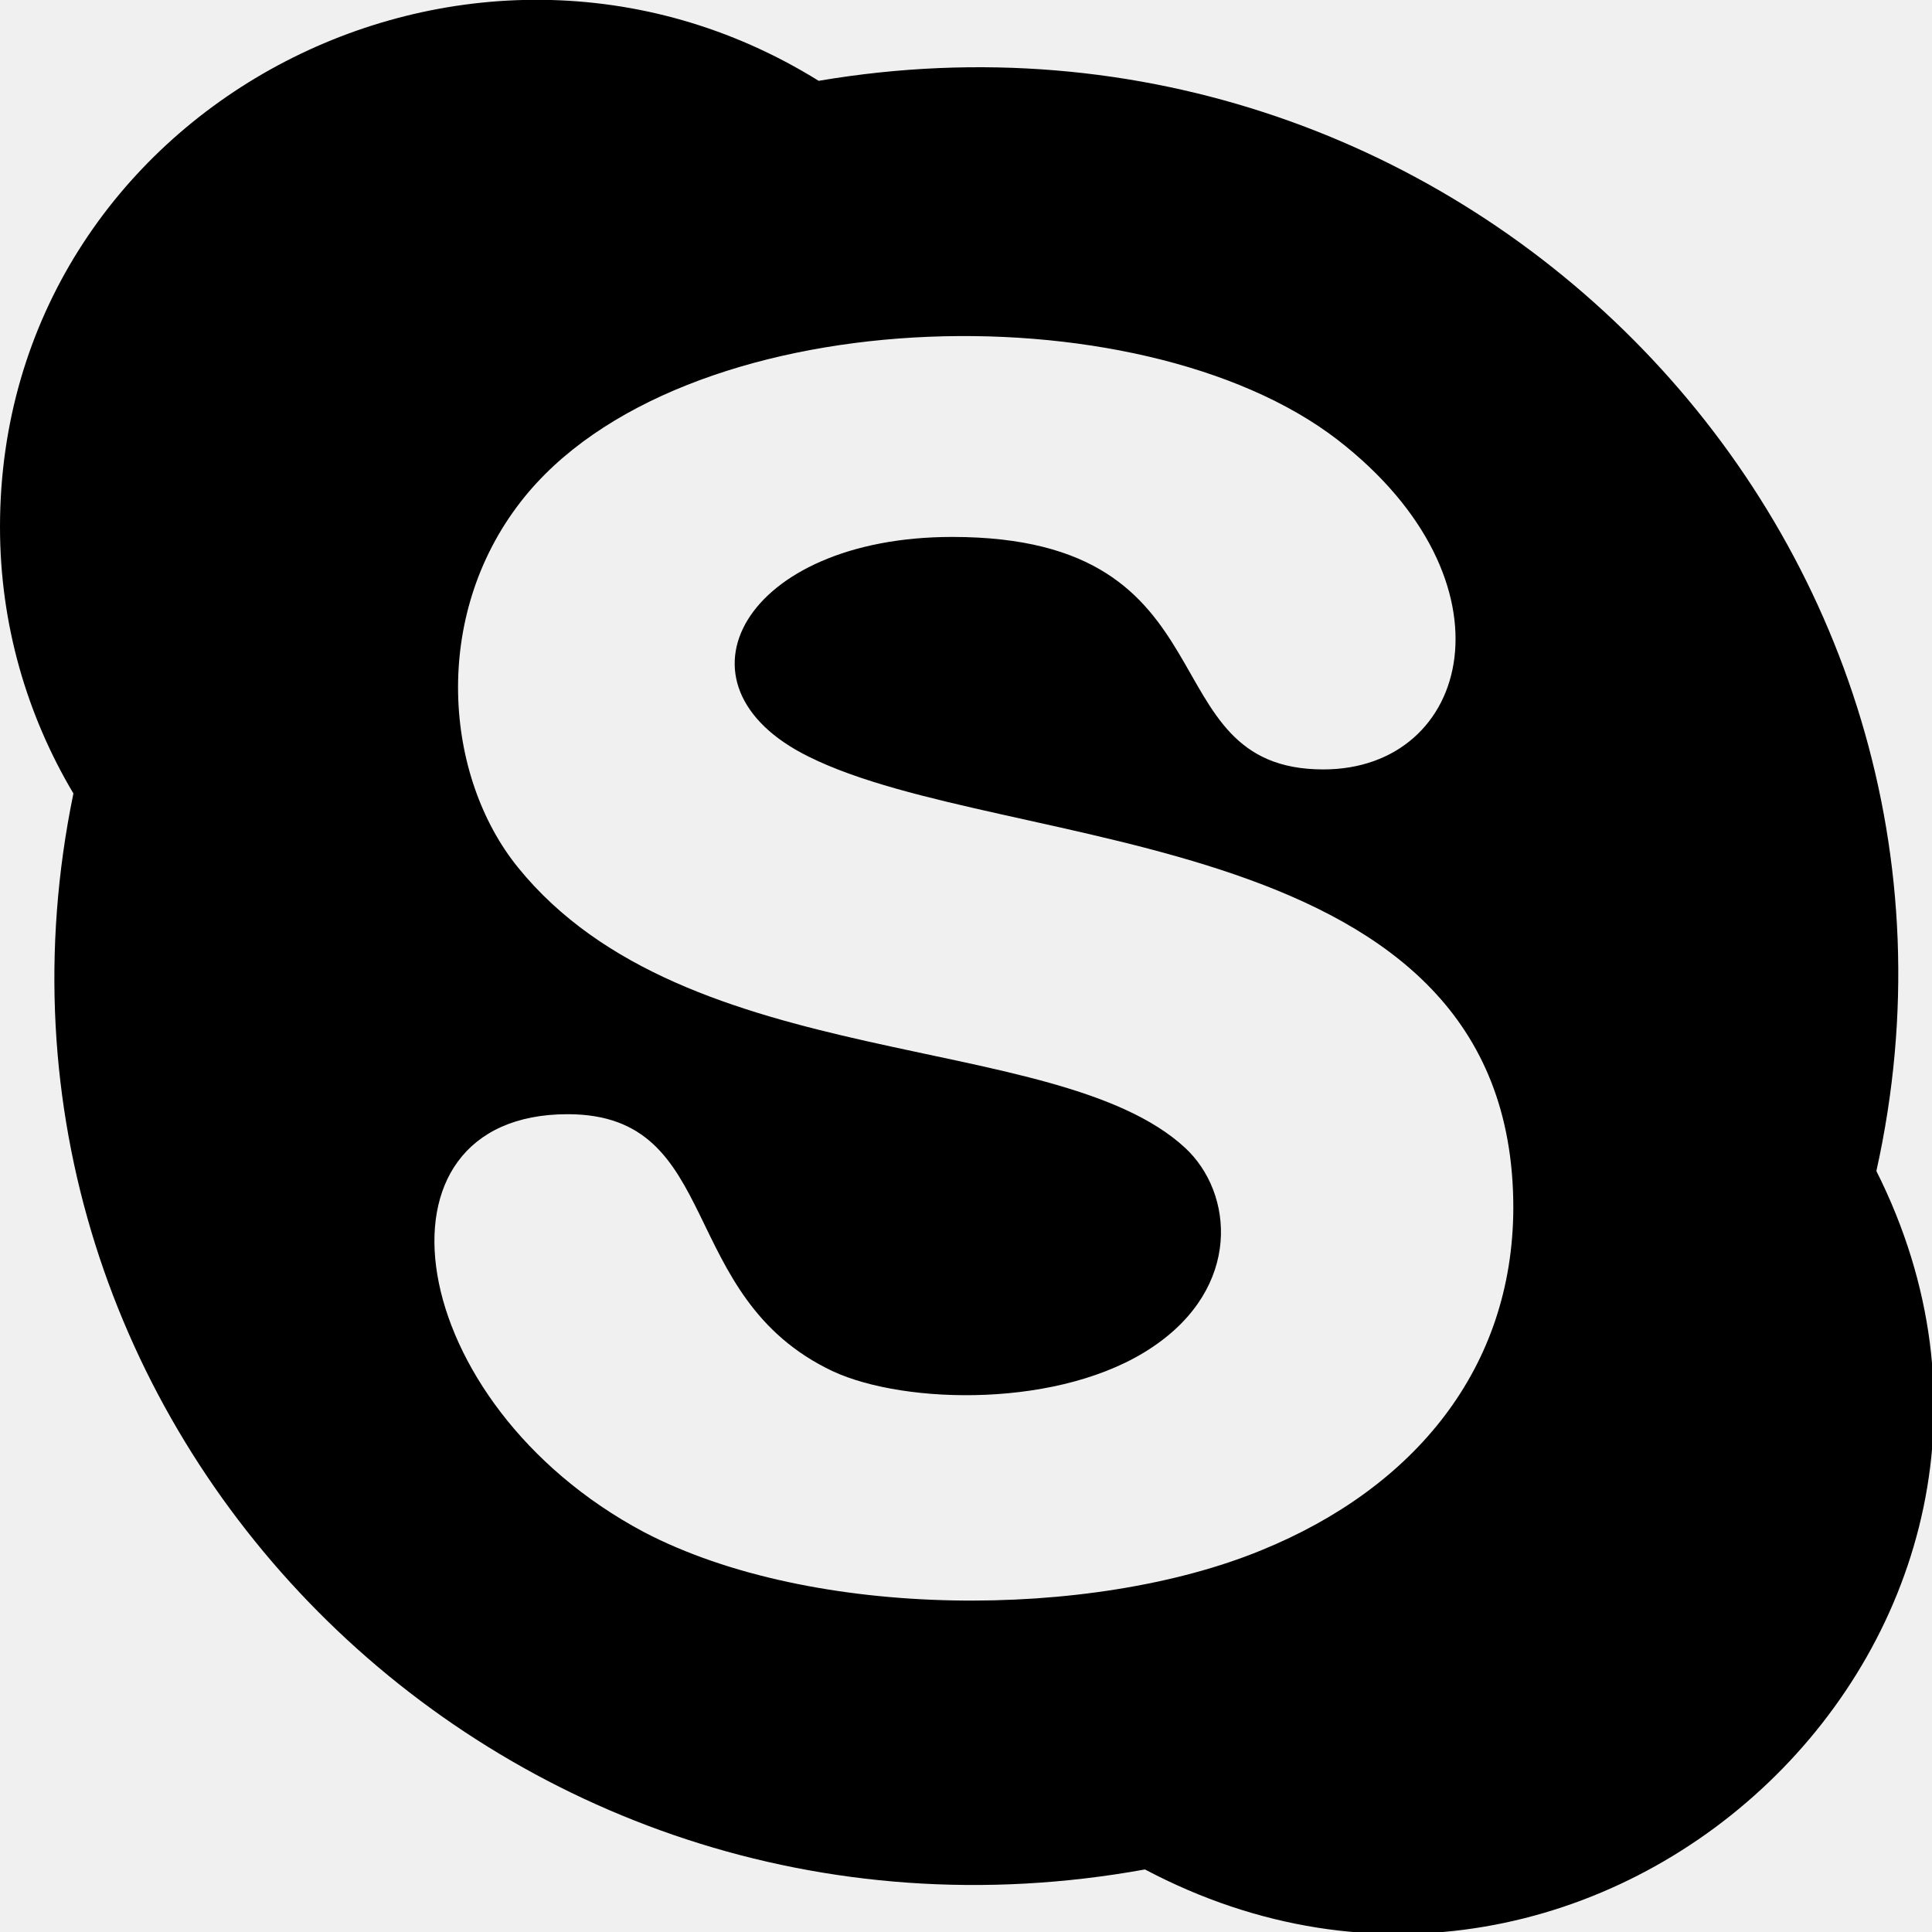
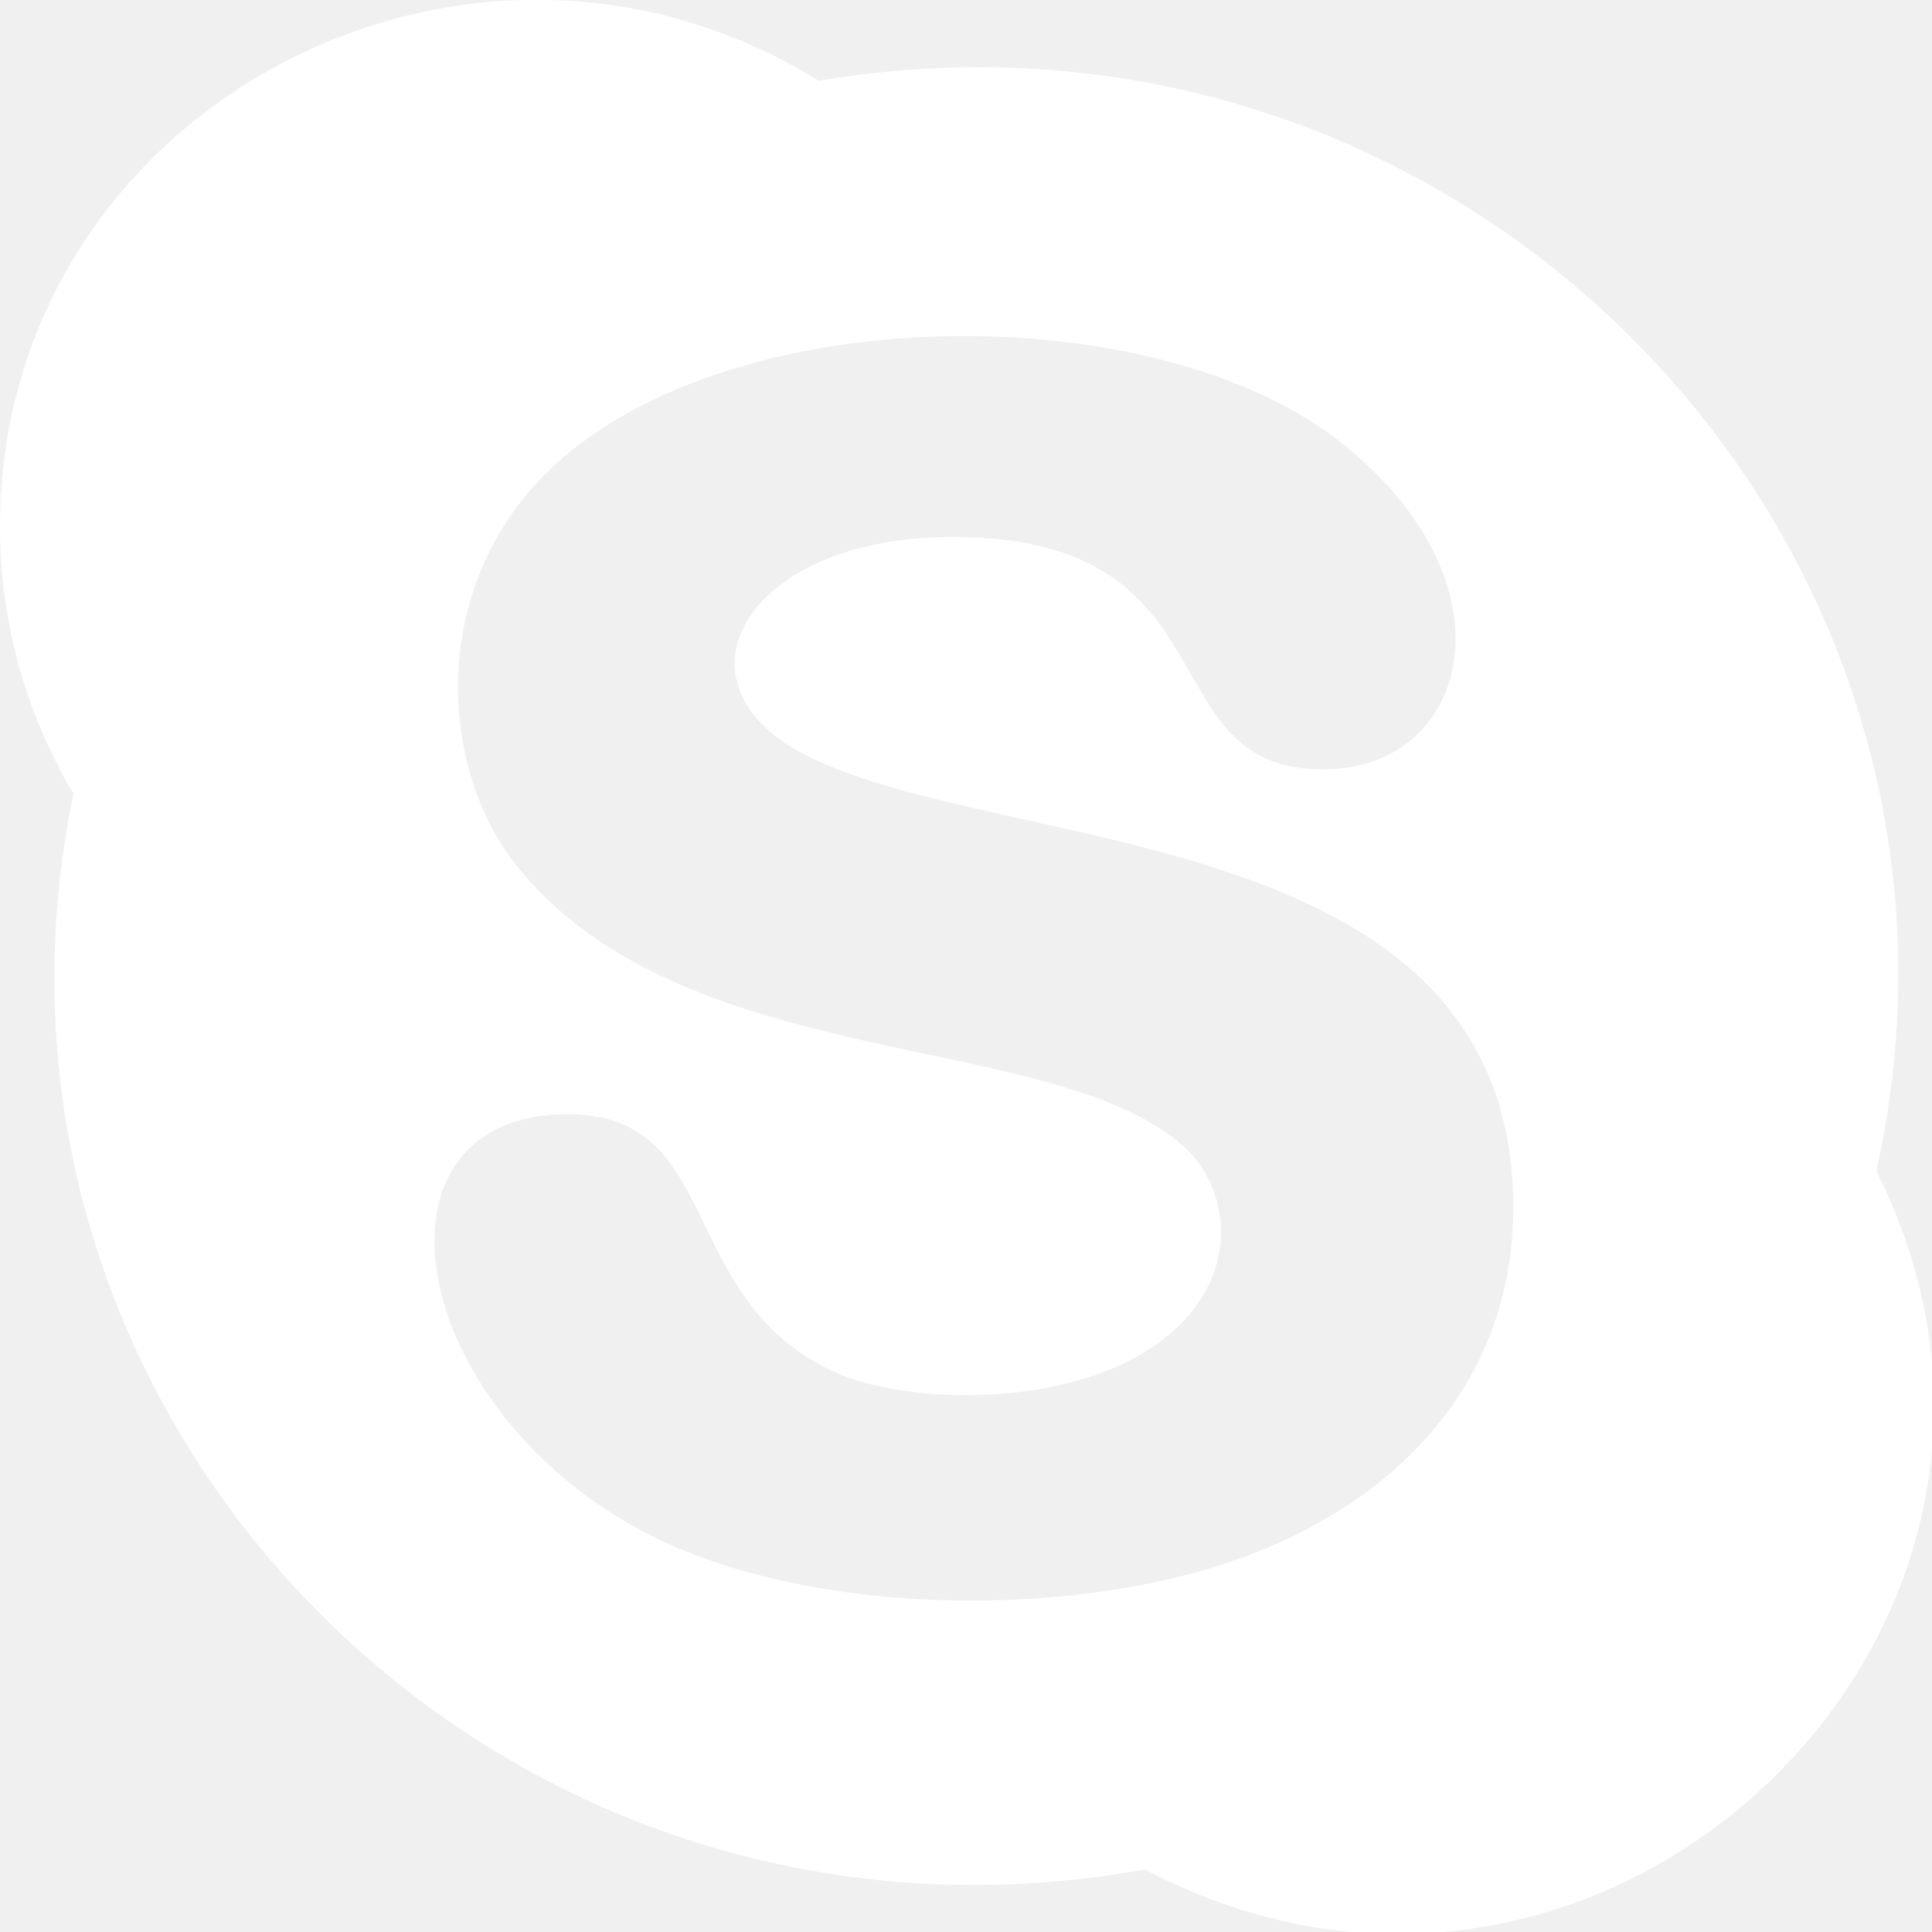
<svg xmlns="http://www.w3.org/2000/svg" id="Bold" enable-background="new 0 0 24 24" height="512" viewBox="0 0 24 24" width="512">
-   <path d="m23.309 14.547c1.738-7.81-5.104-14.905-13.139-13.543-4.362-2.707-10.17.352-10.17 5.542 0 1.207.333 2.337.912 3.311-1.615 7.828 5.283 14.821 13.311 13.366 5.675 3.001 11.946-2.984 9.086-8.676zm-7.638 4.71c-2.108.867-5.577.872-7.676-.227-2.993-1.596-3.525-5.189-.943-5.189 1.946 0 1.33 2.269 3.295 3.194.902.417 2.841.46 3.968-.3 1.113-.745 1.011-1.917.406-2.477-1.603-1.48-6.19-.892-8.287-3.483-.911-1.124-1.083-3.107.037-4.545 1.952-2.512 7.68-2.665 10.143-.768 2.274 1.76 1.66 4.096-.175 4.096-2.207 0-1.047-2.888-4.61-2.888-2.583 0-3.599 1.837-1.78 2.731 2.466 1.225 8.75.816 8.75 5.603-.005 1.992-1.226 3.477-3.128 4.253z" />
+   <path fill="white" d="m23.309 14.547c1.738-7.81-5.104-14.905-13.139-13.543-4.362-2.707-10.17.352-10.17 5.542 0 1.207.333 2.337.912 3.311-1.615 7.828 5.283 14.821 13.311 13.366 5.675 3.001 11.946-2.984 9.086-8.676zm-7.638 4.71c-2.108.867-5.577.872-7.676-.227-2.993-1.596-3.525-5.189-.943-5.189 1.946 0 1.33 2.269 3.295 3.194.902.417 2.841.46 3.968-.3 1.113-.745 1.011-1.917.406-2.477-1.603-1.48-6.19-.892-8.287-3.483-.911-1.124-1.083-3.107.037-4.545 1.952-2.512 7.68-2.665 10.143-.768 2.274 1.76 1.66 4.096-.175 4.096-2.207 0-1.047-2.888-4.61-2.888-2.583 0-3.599 1.837-1.78 2.731 2.466 1.225 8.75.816 8.75 5.603-.005 1.992-1.226 3.477-3.128 4.253z" />
</svg>
